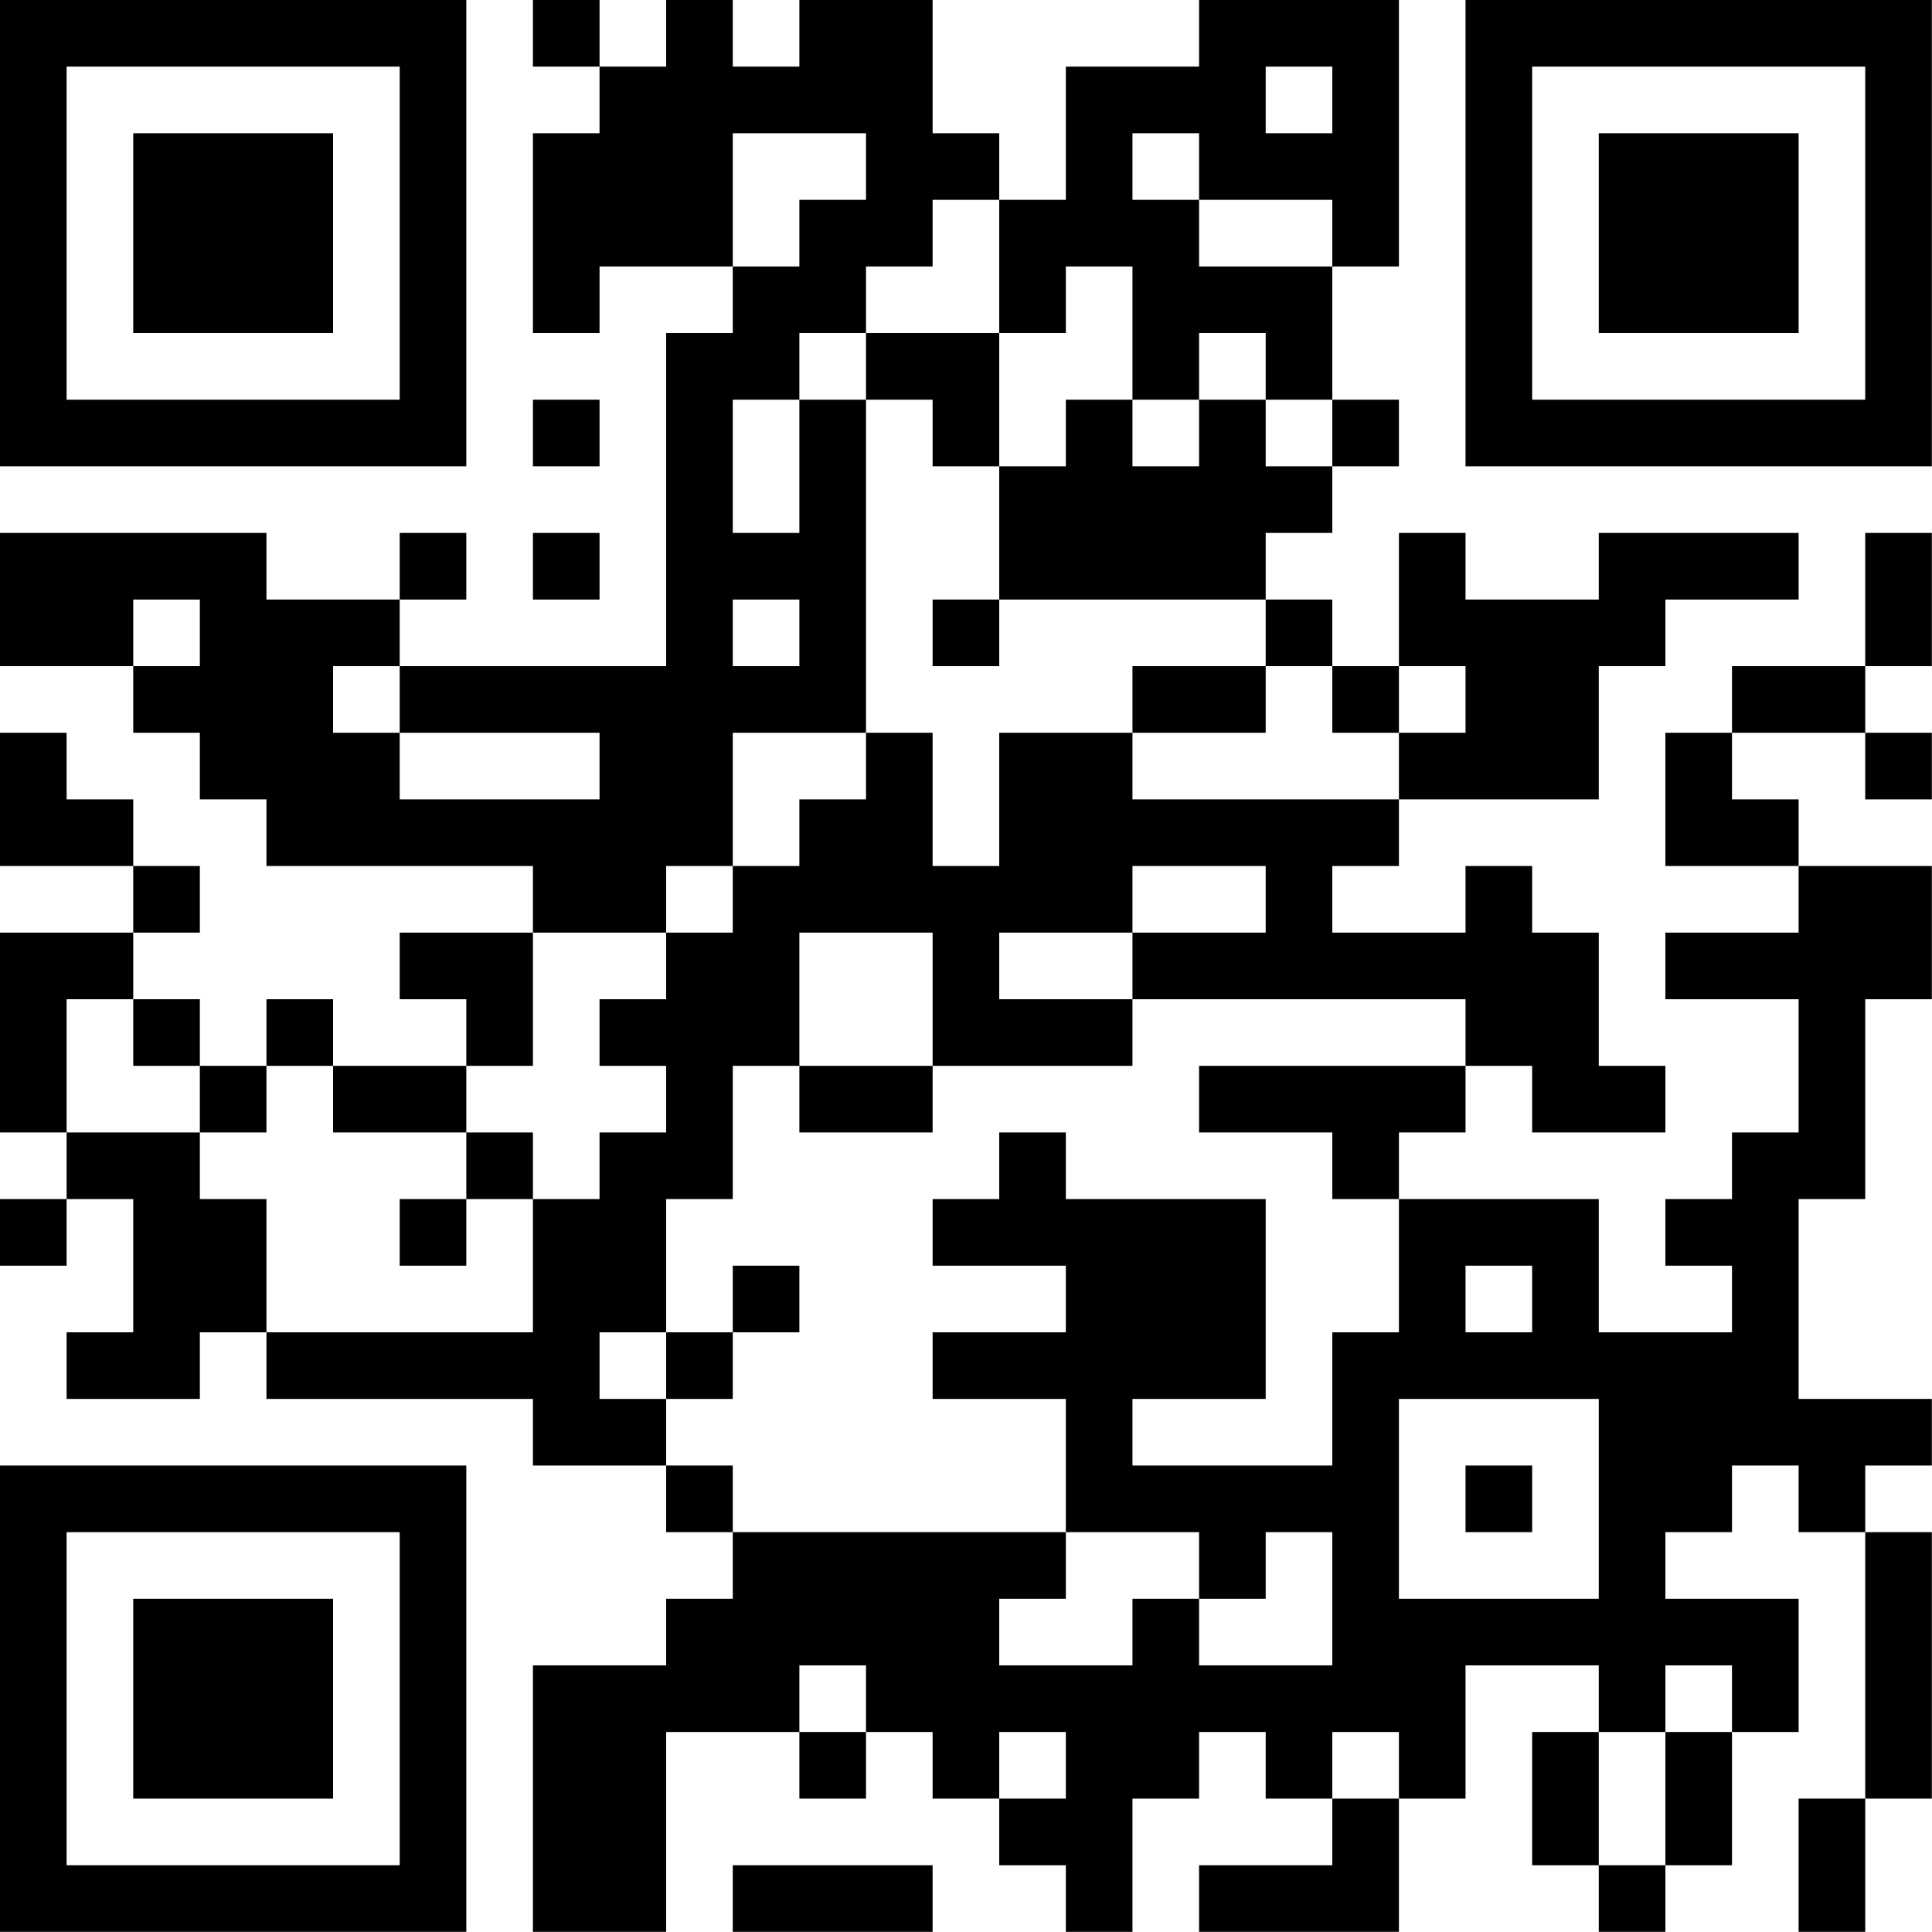
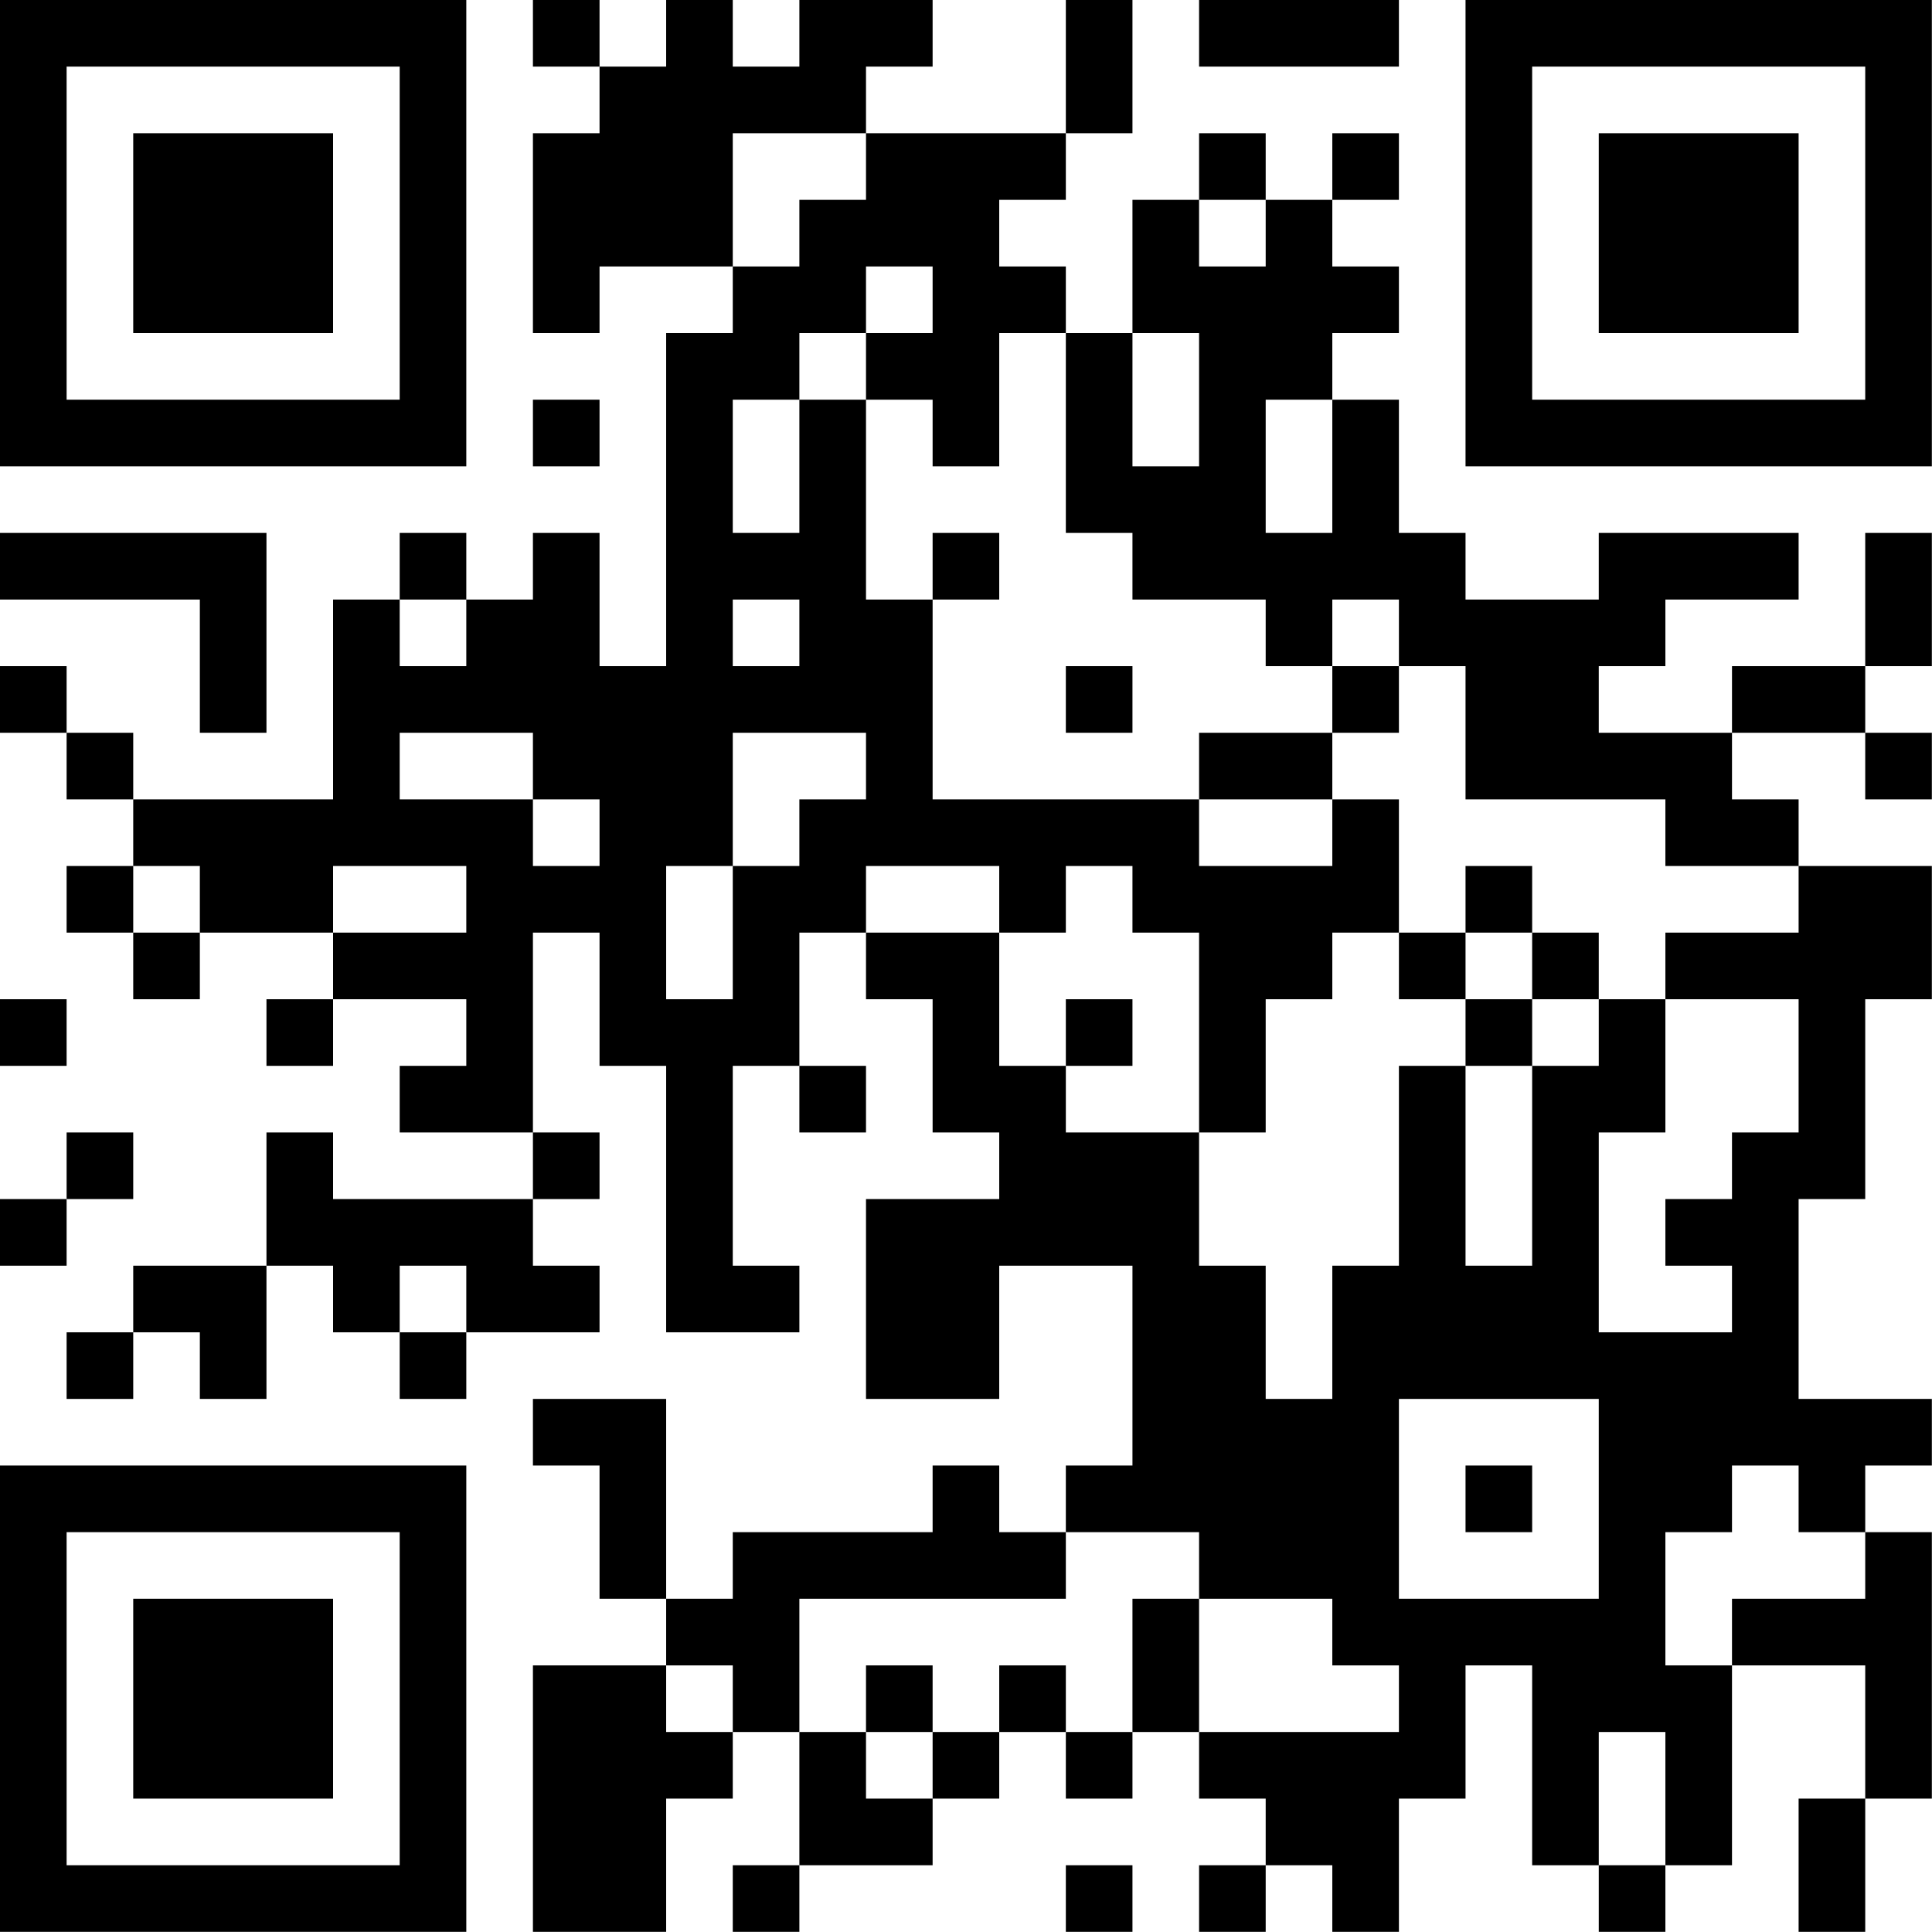
<svg xmlns="http://www.w3.org/2000/svg" version="1.1" width="100" height="100" viewBox="0 0 100 100">
  <rect x="0" y="0" width="100" height="100" fill="#ffffff" />
  <g transform="scale(3.448)">
    <g transform="translate(0,0)">
-       <path fill-rule="evenodd" d="M8 0L8 1L9 1L9 2L8 2L8 5L9 5L9 4L11 4L11 5L10 5L10 10L6 10L6 9L7 9L7 8L6 8L6 9L4 9L4 8L0 8L0 10L2 10L2 11L3 11L3 12L4 12L4 13L8 13L8 14L6 14L6 15L7 15L7 16L5 16L5 15L4 15L4 16L3 16L3 15L2 15L2 14L3 14L3 13L2 13L2 12L1 12L1 11L0 11L0 13L2 13L2 14L0 14L0 17L1 17L1 18L0 18L0 19L1 19L1 18L2 18L2 20L1 20L1 21L3 21L3 20L4 20L4 21L8 21L8 22L10 22L10 23L11 23L11 24L10 24L10 25L8 25L8 29L10 29L10 26L12 26L12 27L13 27L13 26L14 26L14 27L15 27L15 28L16 28L16 29L17 29L17 27L18 27L18 26L19 26L19 27L20 27L20 28L18 28L18 29L21 29L21 27L22 27L22 25L24 25L24 26L23 26L23 28L24 28L24 29L25 29L25 28L26 28L26 26L27 26L27 24L25 24L25 23L26 23L26 22L27 22L27 23L28 23L28 27L27 27L27 29L28 29L28 27L29 27L29 23L28 23L28 22L29 22L29 21L27 21L27 18L28 18L28 15L29 15L29 13L27 13L27 12L26 12L26 11L28 11L28 12L29 12L29 11L28 11L28 10L29 10L29 8L28 8L28 10L26 10L26 11L25 11L25 13L27 13L27 14L25 14L25 15L27 15L27 17L26 17L26 18L25 18L25 19L26 19L26 20L24 20L24 18L21 18L21 17L22 17L22 16L23 16L23 17L25 17L25 16L24 16L24 14L23 14L23 13L22 13L22 14L20 14L20 13L21 13L21 12L24 12L24 10L25 10L25 9L27 9L27 8L24 8L24 9L22 9L22 8L21 8L21 10L20 10L20 9L19 9L19 8L20 8L20 7L21 7L21 6L20 6L20 4L21 4L21 0L18 0L18 1L16 1L16 3L15 3L15 2L14 2L14 0L12 0L12 1L11 1L11 0L10 0L10 1L9 1L9 0ZM19 1L19 2L20 2L20 1ZM11 2L11 4L12 4L12 3L13 3L13 2ZM17 2L17 3L18 3L18 4L20 4L20 3L18 3L18 2ZM14 3L14 4L13 4L13 5L12 5L12 6L11 6L11 8L12 8L12 6L13 6L13 11L11 11L11 13L10 13L10 14L8 14L8 16L7 16L7 17L5 17L5 16L4 16L4 17L3 17L3 16L2 16L2 15L1 15L1 17L3 17L3 18L4 18L4 20L8 20L8 18L9 18L9 17L10 17L10 16L9 16L9 15L10 15L10 14L11 14L11 13L12 13L12 12L13 12L13 11L14 11L14 13L15 13L15 11L17 11L17 12L21 12L21 11L22 11L22 10L21 10L21 11L20 11L20 10L19 10L19 9L15 9L15 7L16 7L16 6L17 6L17 7L18 7L18 6L19 6L19 7L20 7L20 6L19 6L19 5L18 5L18 6L17 6L17 4L16 4L16 5L15 5L15 3ZM13 5L13 6L14 6L14 7L15 7L15 5ZM8 6L8 7L9 7L9 6ZM8 8L8 9L9 9L9 8ZM2 9L2 10L3 10L3 9ZM11 9L11 10L12 10L12 9ZM14 9L14 10L15 10L15 9ZM5 10L5 11L6 11L6 12L9 12L9 11L6 11L6 10ZM17 10L17 11L19 11L19 10ZM17 13L17 14L15 14L15 15L17 15L17 16L14 16L14 14L12 14L12 16L11 16L11 18L10 18L10 20L9 20L9 21L10 21L10 22L11 22L11 23L16 23L16 24L15 24L15 25L17 25L17 24L18 24L18 25L20 25L20 23L19 23L19 24L18 24L18 23L16 23L16 21L14 21L14 20L16 20L16 19L14 19L14 18L15 18L15 17L16 17L16 18L19 18L19 21L17 21L17 22L20 22L20 20L21 20L21 18L20 18L20 17L18 17L18 16L22 16L22 15L17 15L17 14L19 14L19 13ZM12 16L12 17L14 17L14 16ZM7 17L7 18L6 18L6 19L7 19L7 18L8 18L8 17ZM11 19L11 20L10 20L10 21L11 21L11 20L12 20L12 19ZM22 19L22 20L23 20L23 19ZM21 21L21 24L24 24L24 21ZM22 22L22 23L23 23L23 22ZM12 25L12 26L13 26L13 25ZM25 25L25 26L24 26L24 28L25 28L25 26L26 26L26 25ZM15 26L15 27L16 27L16 26ZM20 26L20 27L21 27L21 26ZM11 28L11 29L14 29L14 28ZM0 0L0 7L7 7L7 0ZM1 1L1 6L6 6L6 1ZM2 2L2 5L5 5L5 2ZM22 0L22 7L29 7L29 0ZM23 1L23 6L28 6L28 1ZM24 2L24 5L27 5L27 2ZM0 22L0 29L7 29L7 22ZM1 23L1 28L6 28L6 23ZM2 24L2 27L5 27L5 24Z" fill="#000000" />
+       <path fill-rule="evenodd" d="M8 0L8 1L9 1L9 2L8 2L8 5L9 5L9 4L11 4L11 5L10 5L10 10L9 10L9 8L8 8L8 9L7 9L7 8L6 8L6 9L5 9L5 12L2 12L2 11L1 11L1 10L0 10L0 11L1 11L1 12L2 12L2 13L1 13L1 14L2 14L2 15L3 15L3 14L5 14L5 15L4 15L4 16L5 16L5 15L7 15L7 16L6 16L6 17L8 17L8 18L5 18L5 17L4 17L4 19L2 19L2 20L1 20L1 21L2 21L2 20L3 20L3 21L4 21L4 19L5 19L5 20L6 20L6 21L7 21L7 20L9 20L9 19L8 19L8 18L9 18L9 17L8 17L8 14L9 14L9 16L10 16L10 20L12 20L12 19L11 19L11 16L12 16L12 17L13 17L13 16L12 16L12 14L13 14L13 15L14 15L14 17L15 17L15 18L13 18L13 21L15 21L15 19L17 19L17 22L16 22L16 23L15 23L15 22L14 22L14 23L11 23L11 24L10 24L10 21L8 21L8 22L9 22L9 24L10 24L10 25L8 25L8 29L10 29L10 27L11 27L11 26L12 26L12 28L11 28L11 29L12 29L12 28L14 28L14 27L15 27L15 26L16 26L16 27L17 27L17 26L18 26L18 27L19 27L19 28L18 28L18 29L19 29L19 28L20 28L20 29L21 29L21 27L22 27L22 25L23 25L23 28L24 28L24 29L25 29L25 28L26 28L26 25L28 25L28 27L27 27L27 29L28 29L28 27L29 27L29 23L28 23L28 22L29 22L29 21L27 21L27 18L28 18L28 15L29 15L29 13L27 13L27 12L26 12L26 11L28 11L28 12L29 12L29 11L28 11L28 10L29 10L29 8L28 8L28 10L26 10L26 11L24 11L24 10L25 10L25 9L27 9L27 8L24 8L24 9L22 9L22 8L21 8L21 6L20 6L20 5L21 5L21 4L20 4L20 3L21 3L21 2L20 2L20 3L19 3L19 2L18 2L18 3L17 3L17 5L16 5L16 4L15 4L15 3L16 3L16 2L17 2L17 0L16 0L16 2L13 2L13 1L14 1L14 0L12 0L12 1L11 1L11 0L10 0L10 1L9 1L9 0ZM18 0L18 1L21 1L21 0ZM11 2L11 4L12 4L12 3L13 3L13 2ZM18 3L18 4L19 4L19 3ZM13 4L13 5L12 5L12 6L11 6L11 8L12 8L12 6L13 6L13 9L14 9L14 12L18 12L18 13L20 13L20 12L21 12L21 14L20 14L20 15L19 15L19 17L18 17L18 14L17 14L17 13L16 13L16 14L15 14L15 13L13 13L13 14L15 14L15 16L16 16L16 17L18 17L18 19L19 19L19 21L20 21L20 19L21 19L21 16L22 16L22 19L23 19L23 16L24 16L24 15L25 15L25 17L24 17L24 20L26 20L26 19L25 19L25 18L26 18L26 17L27 17L27 15L25 15L25 14L27 14L27 13L25 13L25 12L22 12L22 10L21 10L21 9L20 9L20 10L19 10L19 9L17 9L17 8L16 8L16 5L15 5L15 7L14 7L14 6L13 6L13 5L14 5L14 4ZM17 5L17 7L18 7L18 5ZM8 6L8 7L9 7L9 6ZM19 6L19 8L20 8L20 6ZM0 8L0 9L3 9L3 11L4 11L4 8ZM14 8L14 9L15 9L15 8ZM6 9L6 10L7 10L7 9ZM11 9L11 10L12 10L12 9ZM16 10L16 11L17 11L17 10ZM20 10L20 11L18 11L18 12L20 12L20 11L21 11L21 10ZM6 11L6 12L8 12L8 13L9 13L9 12L8 12L8 11ZM11 11L11 13L10 13L10 15L11 15L11 13L12 13L12 12L13 12L13 11ZM2 13L2 14L3 14L3 13ZM5 13L5 14L7 14L7 13ZM22 13L22 14L21 14L21 15L22 15L22 16L23 16L23 15L24 15L24 14L23 14L23 13ZM22 14L22 15L23 15L23 14ZM0 15L0 16L1 16L1 15ZM16 15L16 16L17 16L17 15ZM1 17L1 18L0 18L0 19L1 19L1 18L2 18L2 17ZM6 19L6 20L7 20L7 19ZM21 21L21 24L24 24L24 21ZM22 22L22 23L23 23L23 22ZM26 22L26 23L25 23L25 25L26 25L26 24L28 24L28 23L27 23L27 22ZM16 23L16 24L12 24L12 26L13 26L13 27L14 27L14 26L15 26L15 25L16 25L16 26L17 26L17 24L18 24L18 26L21 26L21 25L20 25L20 24L18 24L18 23ZM10 25L10 26L11 26L11 25ZM13 25L13 26L14 26L14 25ZM24 26L24 28L25 28L25 26ZM16 28L16 29L17 29L17 28ZM0 0L0 7L7 7L7 0ZM1 1L1 6L6 6L6 1ZM2 2L2 5L5 5L5 2ZM22 0L22 7L29 7L29 0ZM23 1L23 6L28 6L28 1ZM24 2L24 5L27 5L27 2ZM0 22L0 29L7 29L7 22ZM1 23L1 28L6 28L6 23ZM2 24L2 27L5 27L5 24Z" fill="#000000" />
    </g>
  </g>
</svg>
